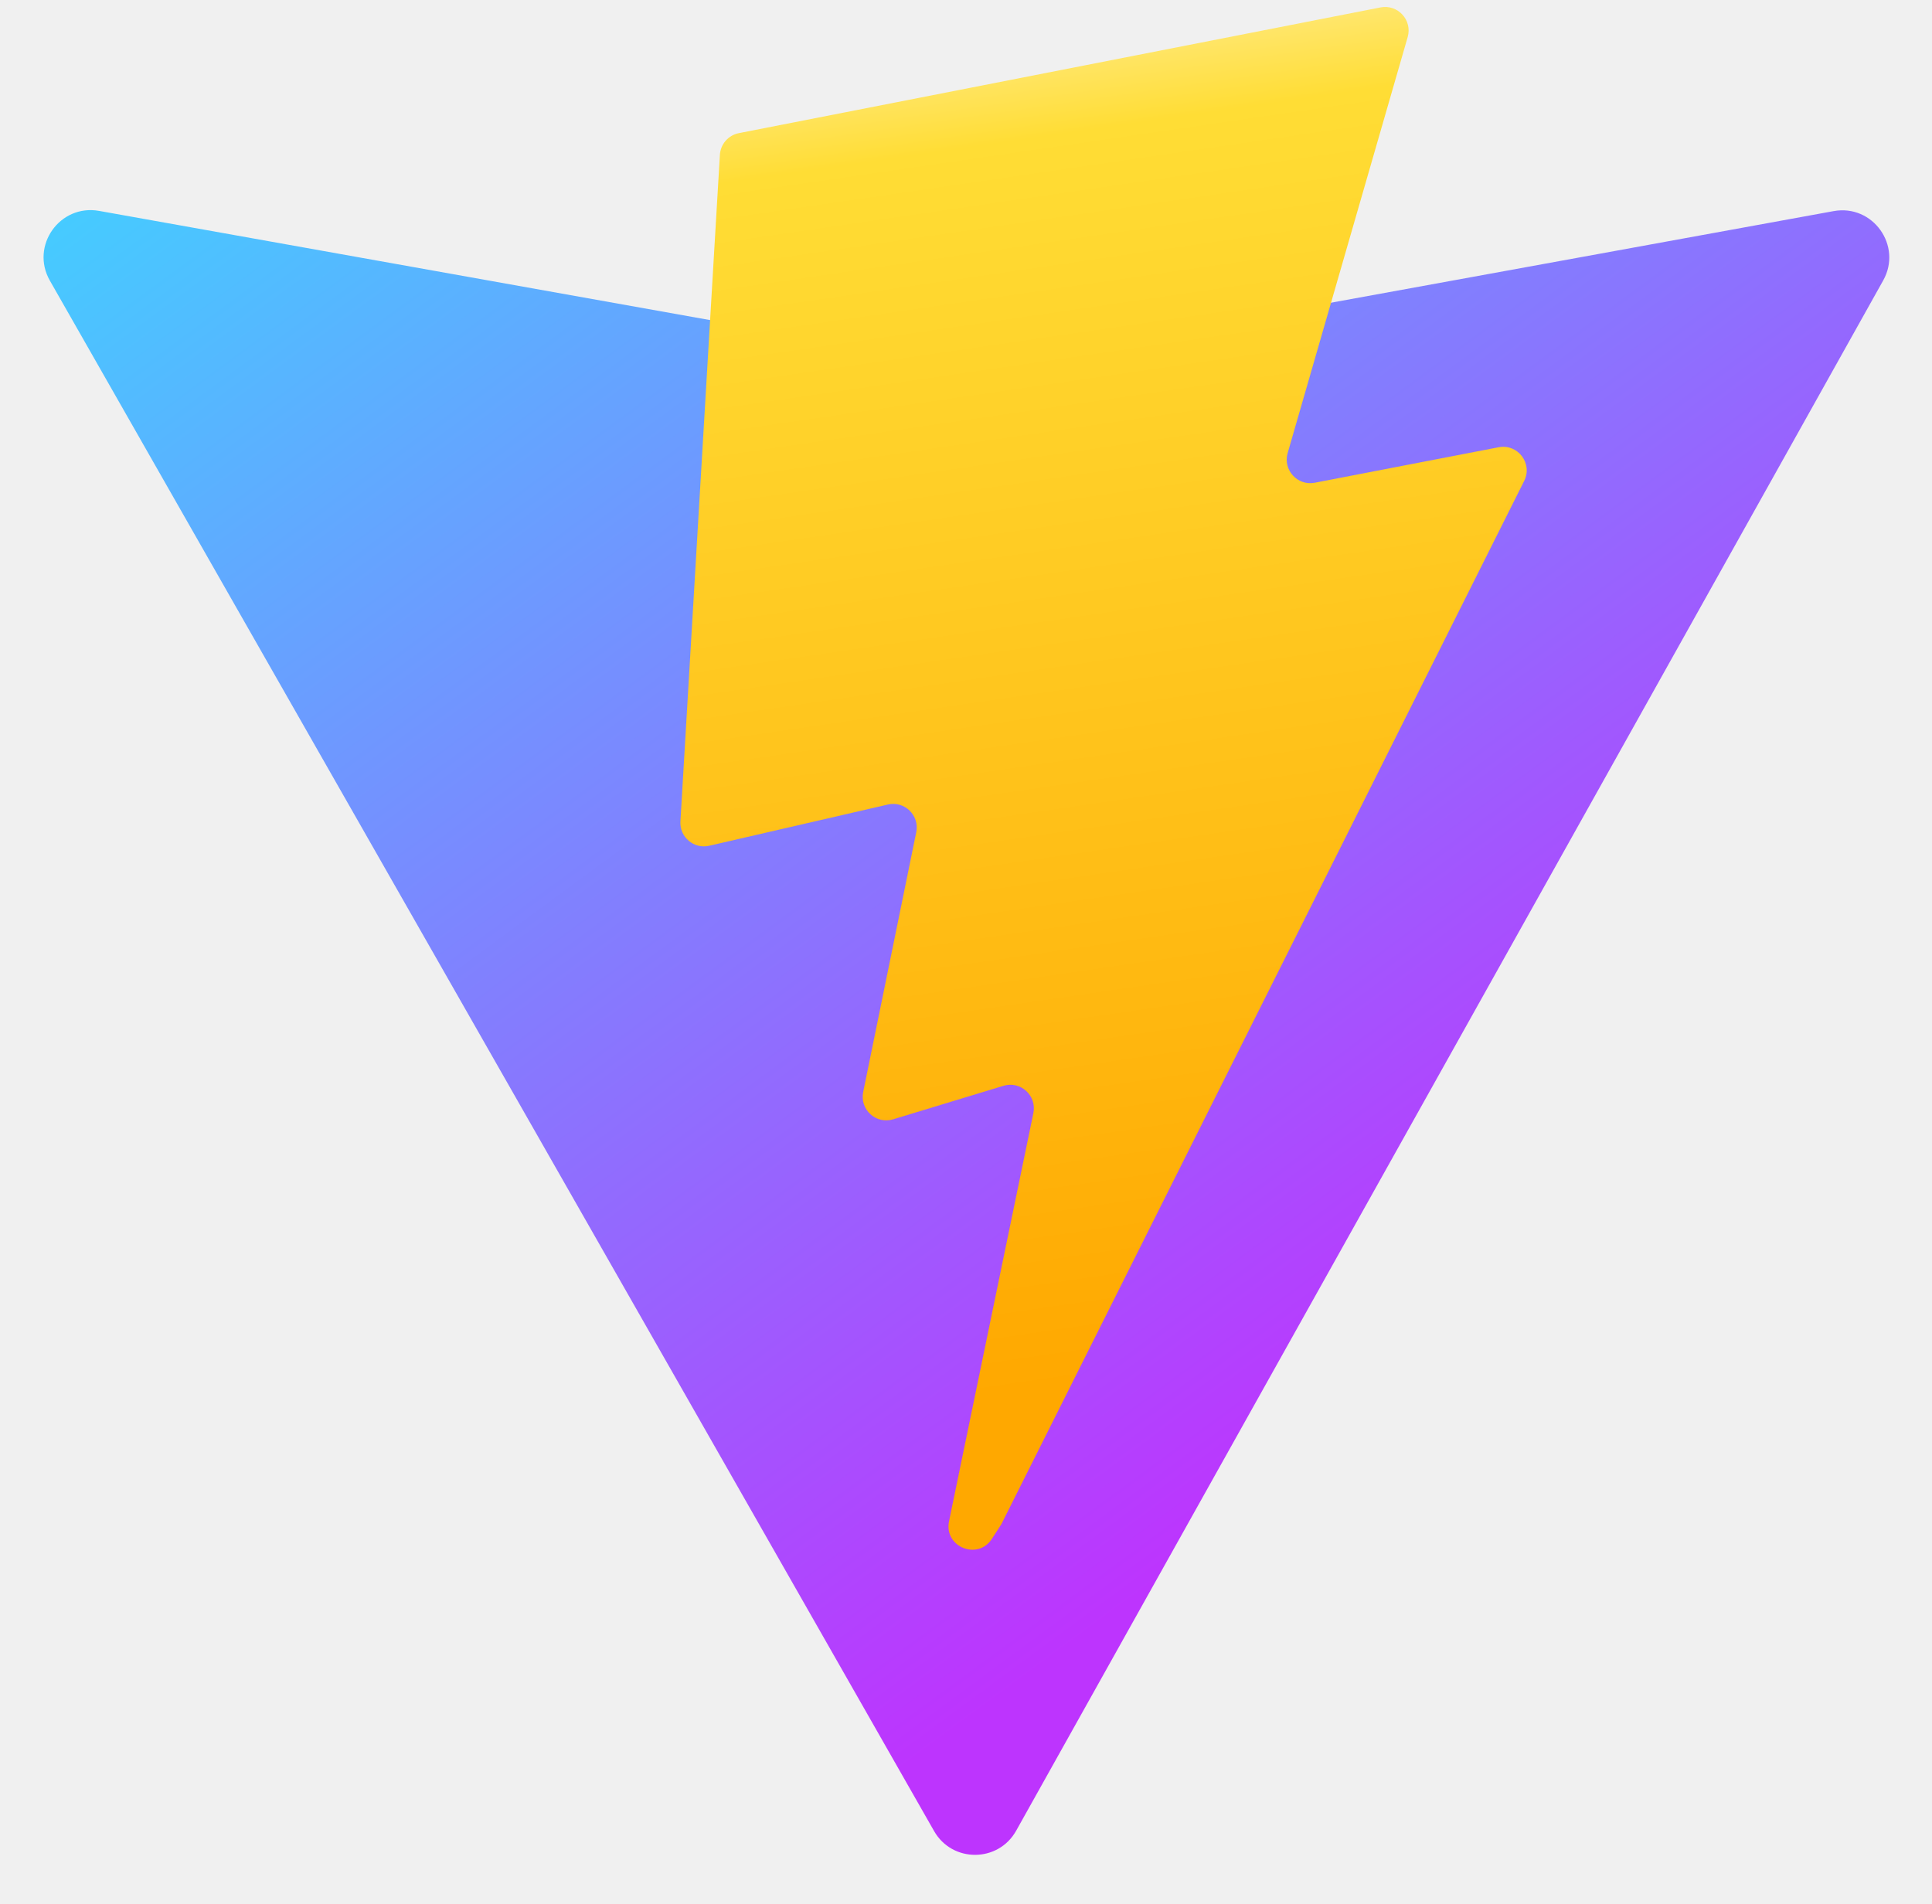
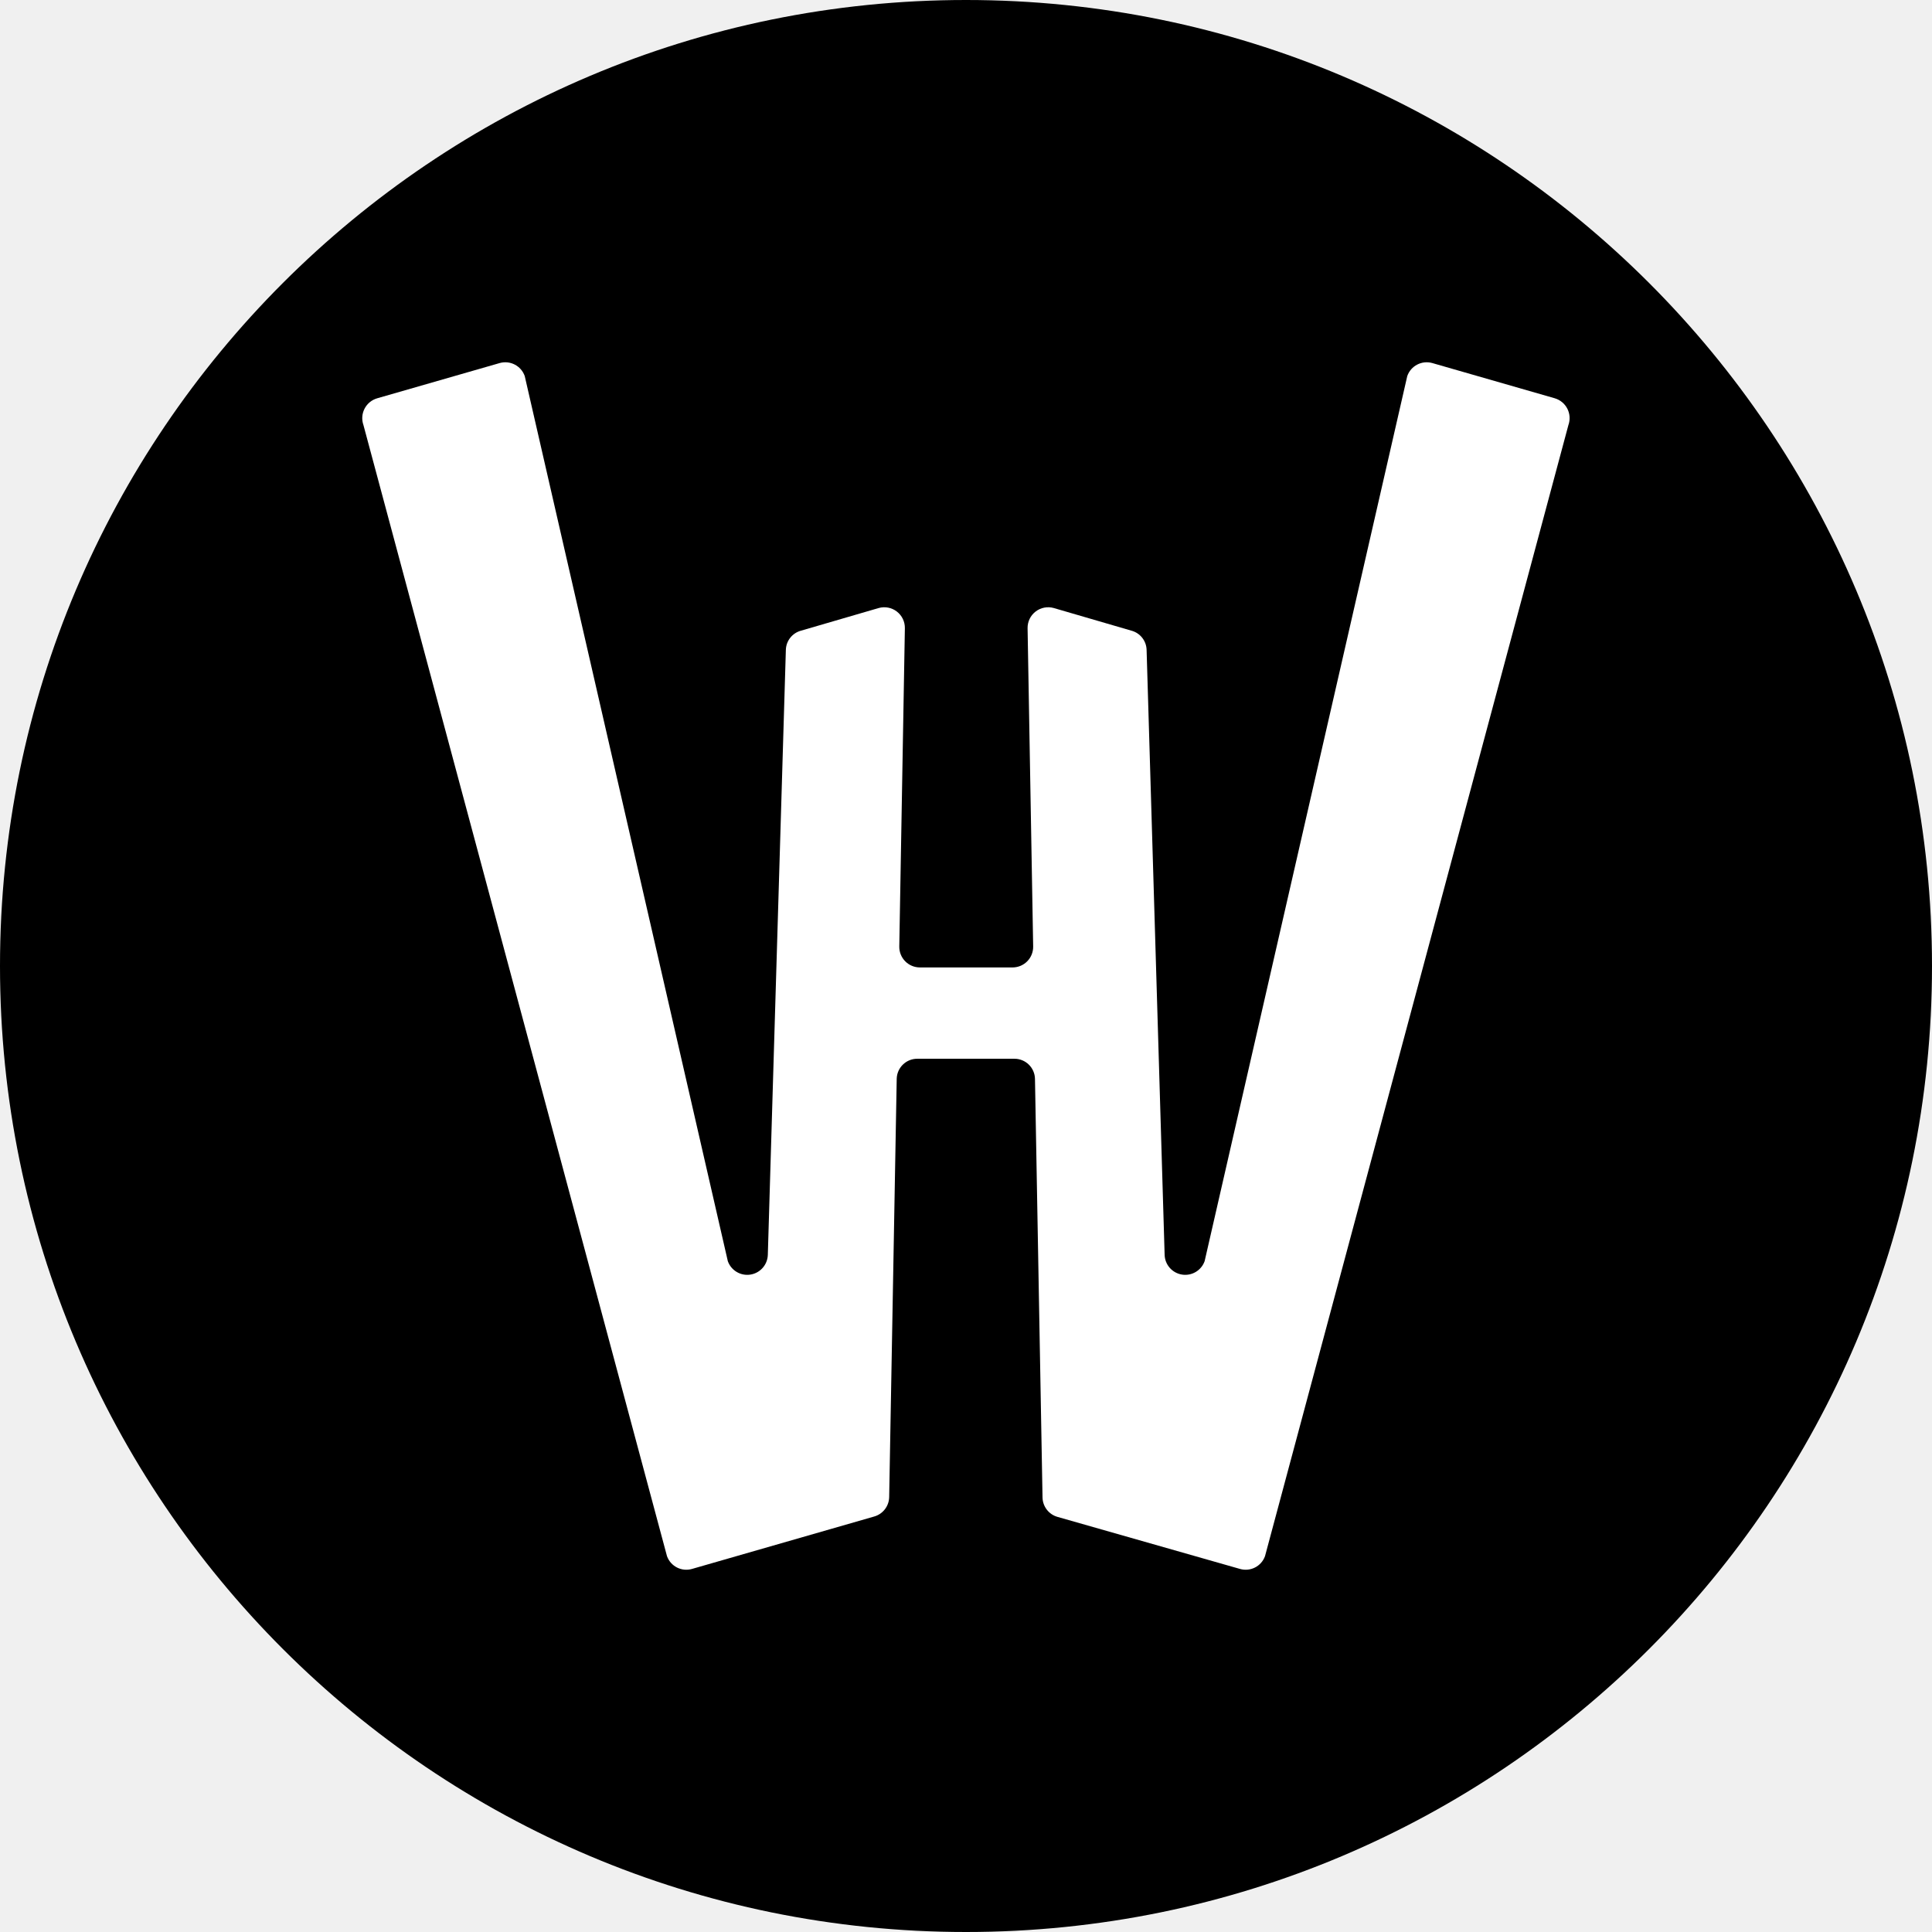
- <svg xmlns="http://www.w3.org/2000/svg" width="410" height="404" viewBox="0 0 410 404" fill="none">
-   <path d="M399.641 59.525L215.643 388.545C211.844 395.338 202.084 395.378 198.228 388.618L10.582 59.556C6.381 52.19 12.68 43.267 21.028 44.759L205.223 77.682C206.398 77.892 207.601 77.89 208.776 77.676L389.119 44.806C397.439 43.289 403.768 52.143 399.641 59.525Z" fill="url(#paint0_linear)" />
-   <path d="M292.965 1.574L156.801 28.255C154.563 28.694 152.906 30.59 152.771 32.866L144.395 174.33C144.198 177.662 147.258 180.248 150.51 179.498L188.42 170.749C191.967 169.931 195.172 173.055 194.443 176.622L183.18 231.775C182.422 235.487 185.907 238.661 189.532 237.56L212.947 230.446C216.577 229.344 220.065 232.527 219.297 236.242L201.398 322.875C200.278 328.294 207.486 331.249 210.492 326.603L212.5 323.5L323.454 102.072C325.312 98.365 322.108 94.137 318.036 94.923L279.014 102.454C275.347 103.161 272.227 99.746 273.262 96.158L298.731 7.867C299.767 4.273 296.636 0.855 292.965 1.574Z" fill="url(#paint1_linear)" />
+ <svg xmlns="http://www.w3.org/2000/svg" viewBox="0 0 256 256">
  <defs>
-     <linearGradient id="paint0_linear" x1="6" y1="33" x2="235" y2="344" gradientUnits="userSpaceOnUse">
-       <stop stop-color="#41D1FF" />
-       <stop offset="1" stop-color="#BD34FE" />
-     </linearGradient>
-     <linearGradient id="paint1_linear" x1="194.651" y1="8.818" x2="236.076" y2="292.989" gradientUnits="userSpaceOnUse">
-       <stop stop-color="#FFEA83" />
-       <stop offset="0.083" stop-color="#FFDD35" />
-       <stop offset="1" stop-color="#FFA800" />
-     </linearGradient>
+     <style>.cls-1{fill:#fff;}</style>
  </defs>
+   <circle cx="128" cy="128" r="128" />
+   <path class="cls-1" d="M118.82,142.92l-1,55.46a2.73,2.73,0,0,1-2,2.57L91.7,207.89a2.72,2.72,0,0,1-3.32-1.69L48.16,56.33A2.74,2.74,0,0,1,50,52.77L66.2,48.11a2.73,2.73,0,0,1,3.33,1.72L96.44,167.11a2.73,2.73,0,0,0,5.3-.83l2.39-80.17a2.71,2.71,0,0,1,2-2.54l10.29-3a2.73,2.73,0,0,1,3.48,2.68l-.74,42.16a2.73,2.73,0,0,0,2.72,2.78h12.3a2.73,2.73,0,0,0,2.72-2.78l-.74-42.16a2.73,2.73,0,0,1,3.48-2.68l10.29,3a2.71,2.71,0,0,1,2,2.54l2.39,80.17a2.73,2.73,0,0,0,5.3.83L186.47,49.83a2.73,2.73,0,0,1,3.33-1.72L206,52.77a2.74,2.74,0,0,1,1.82,3.56L167.62,206.2a2.72,2.72,0,0,1-3.32,1.69L140.14,201a2.73,2.73,0,0,1-2-2.57l-1-55.46a2.72,2.72,0,0,0-2.72-2.68H121.54A2.72,2.72,0,0,0,118.82,142.92Z" />
</svg>
